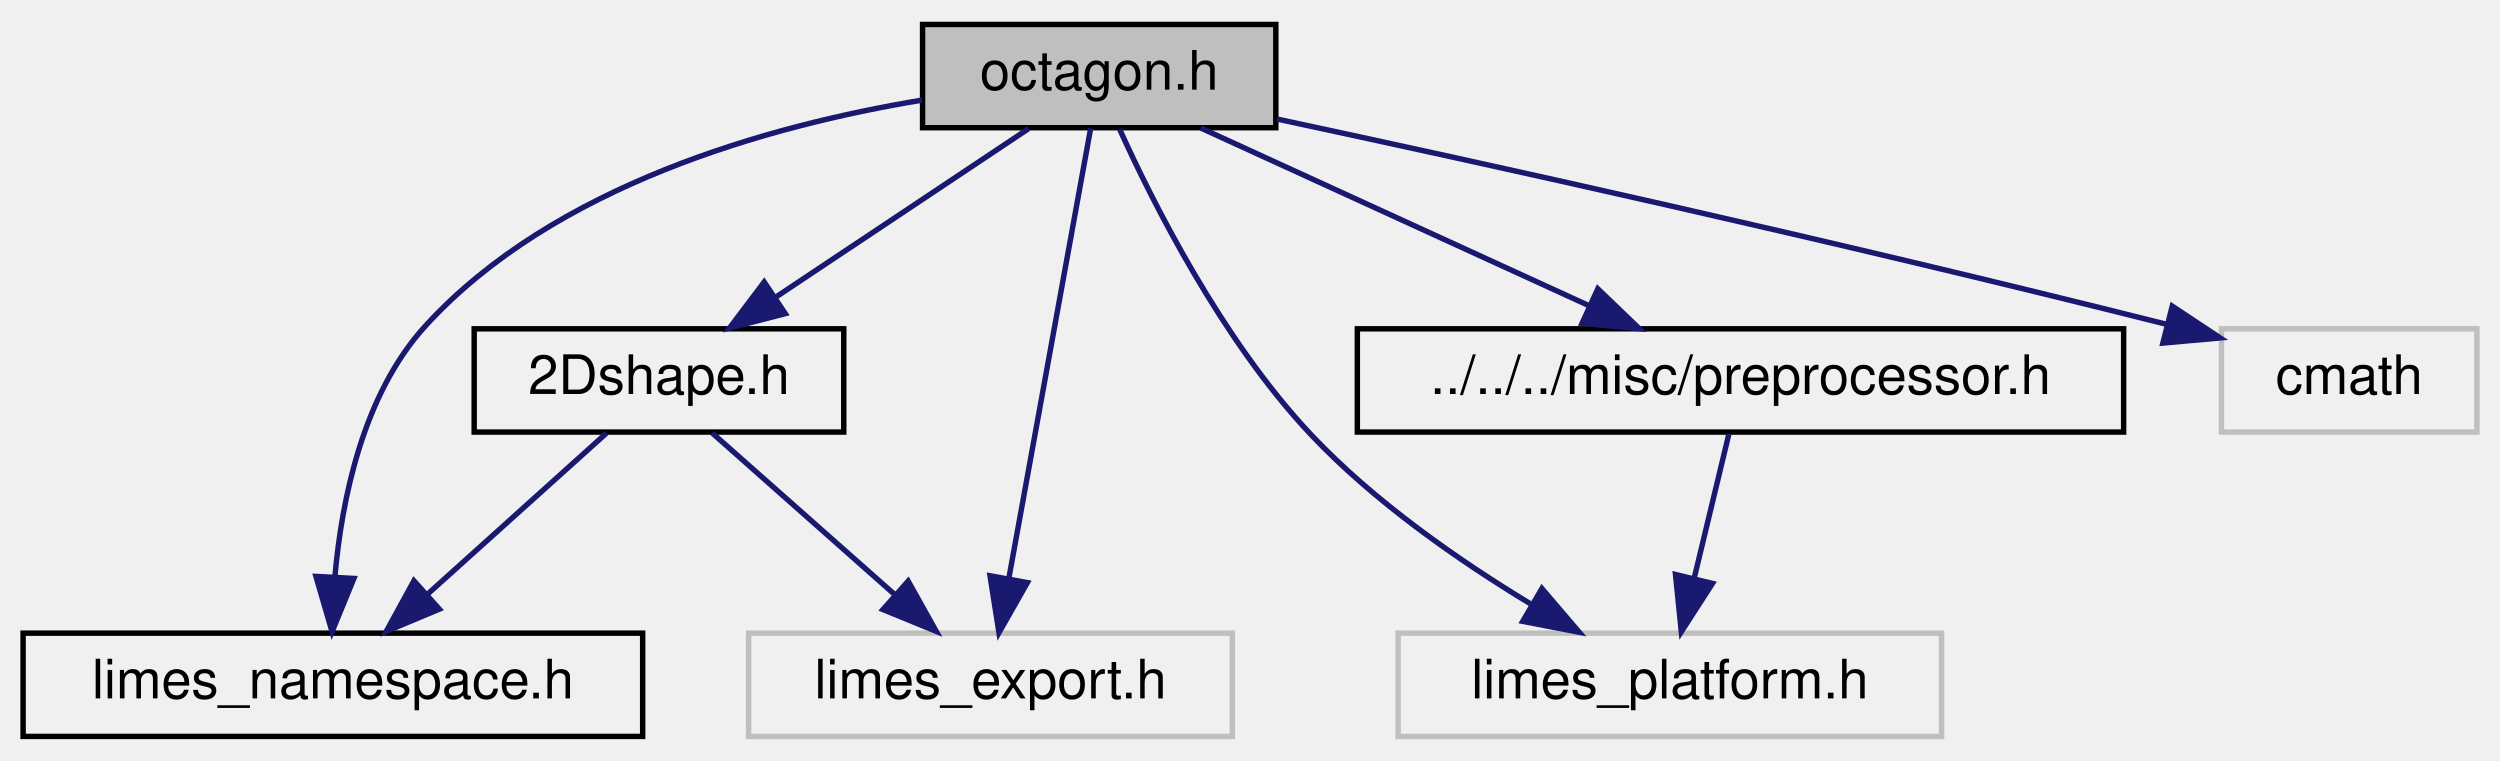
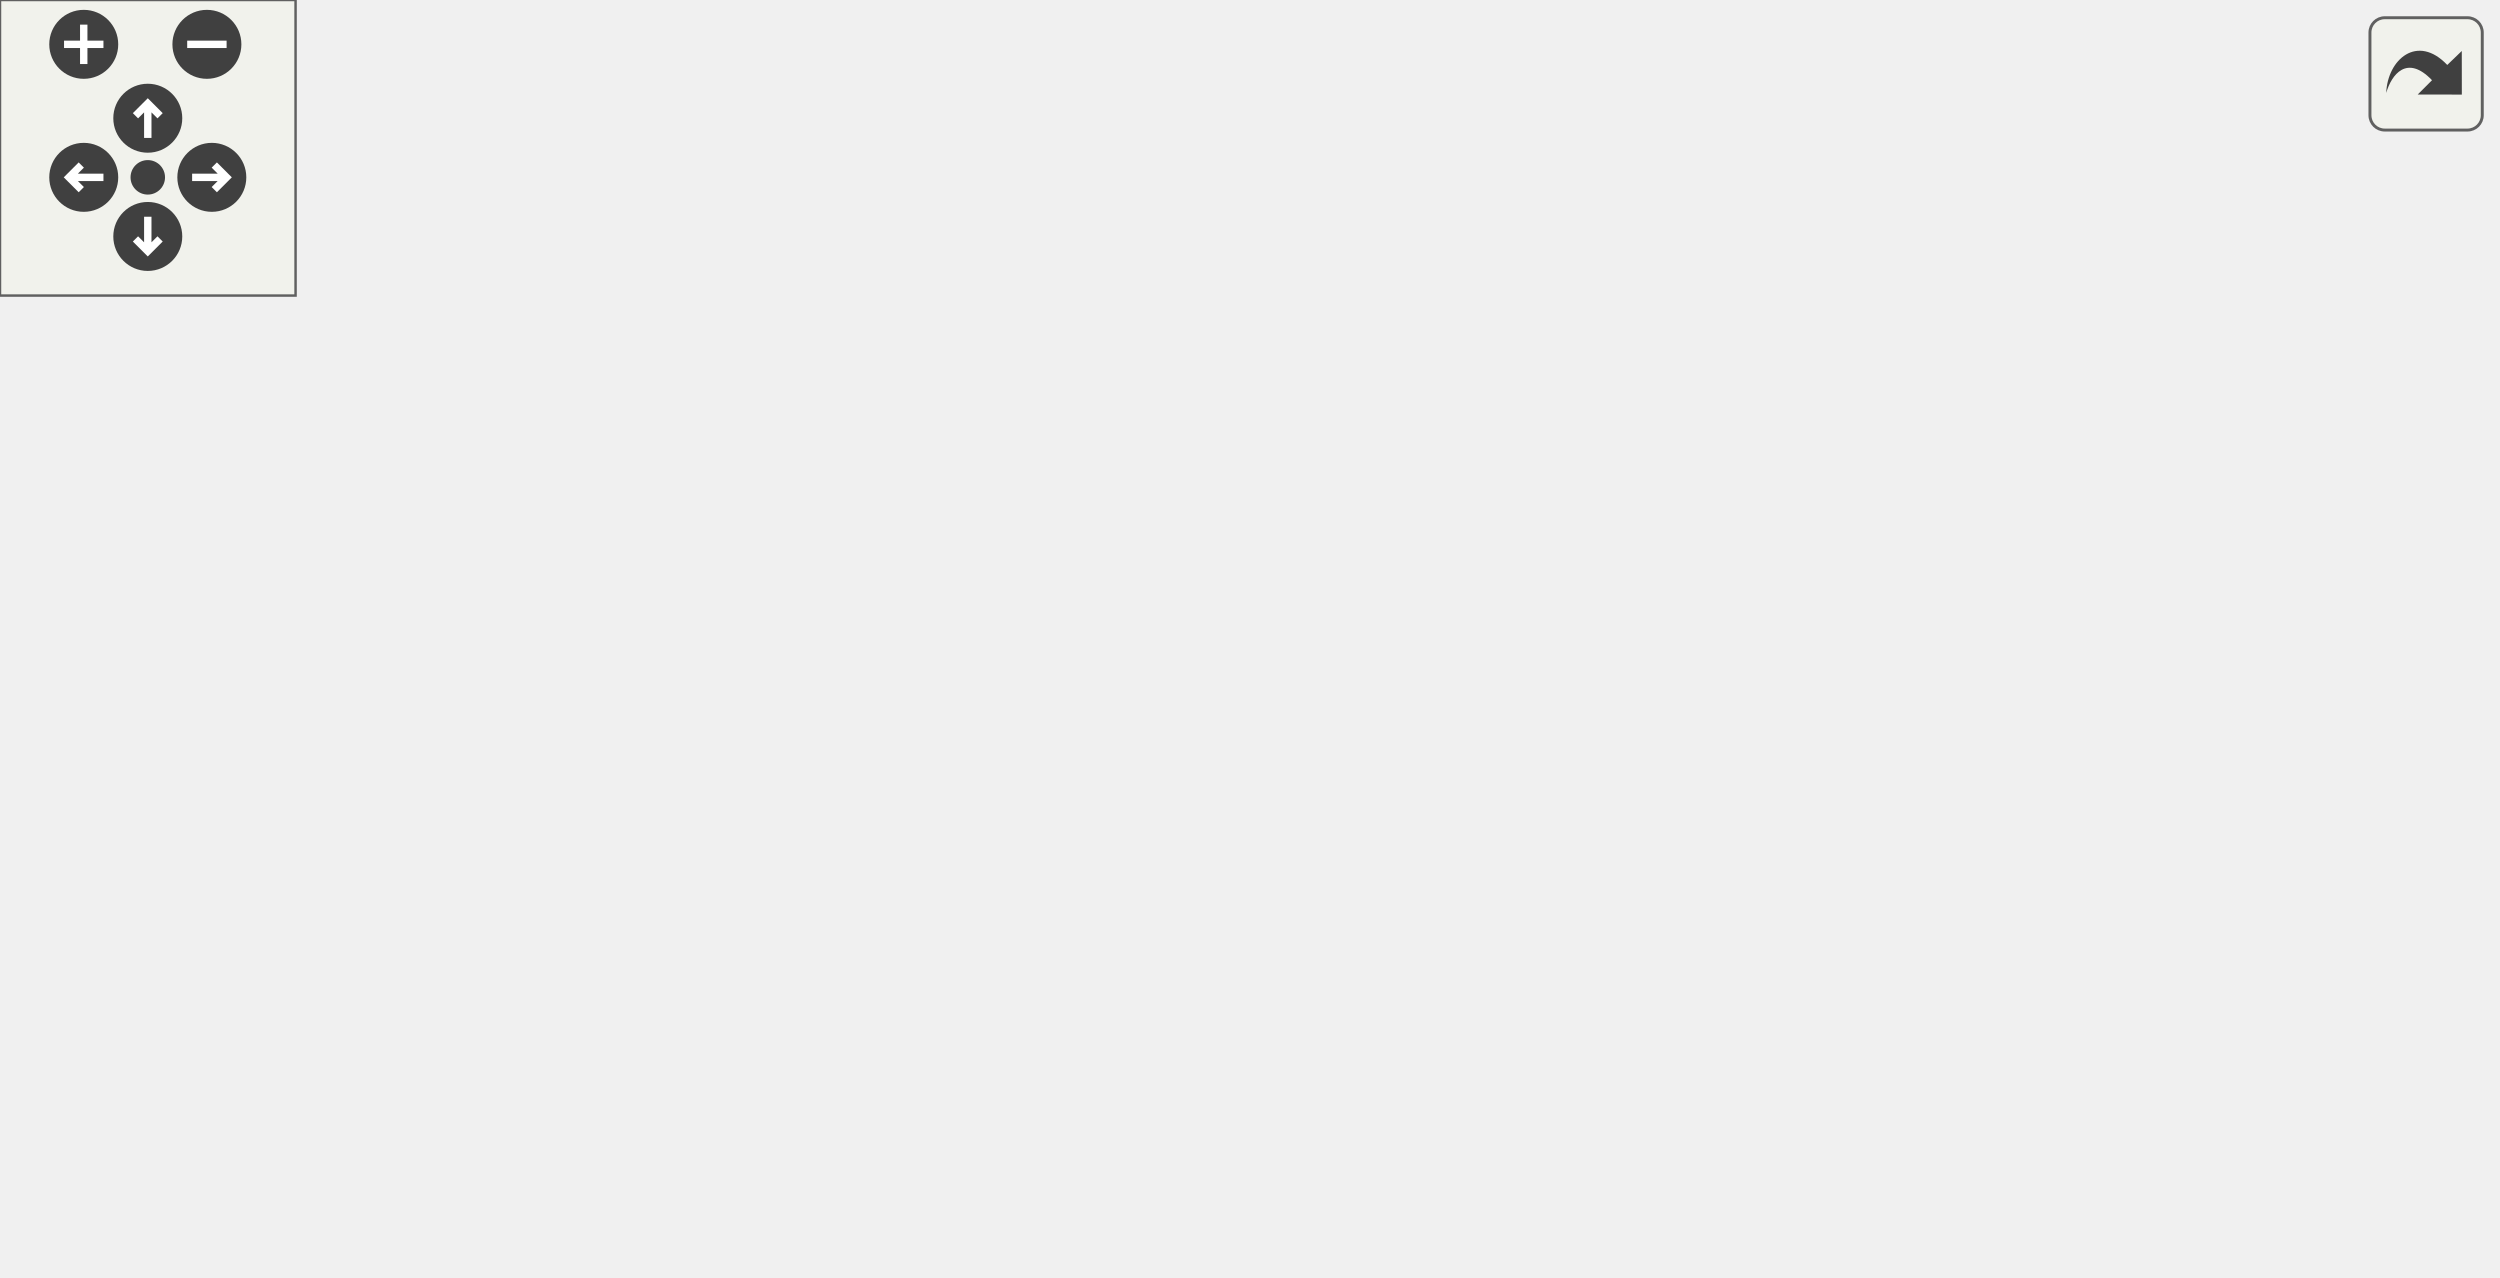
- <svg xmlns="http://www.w3.org/2000/svg" xmlns:xlink="http://www.w3.org/1999/xlink" width="460pt" height="140pt" viewBox="0.00 0.00 459.50 140.00">
-   <g id="graph0" class="graph" transform="scale(1 1) rotate(0) translate(4 136)">
-     <g id="node1" class="node">
-       <g id="a_node1">
-         <a xlink:title=" ">
-           <polygon fill="#bfbfbf" stroke="black" points="165.5,-112.5 165.5,-131.5 230.5,-131.5 230.5,-112.5 165.5,-112.5" />
-           <text text-anchor="middle" x="198" y="-119.5" font-family="Helvetica,sans-Serif" font-size="10.00">octagon.h</text>
-         </a>
+ <svg xmlns="http://www.w3.org/2000/svg" xmlns:xlink="http://www.w3.org/1999/xlink" id="main" version="1.1" xml:space="preserve">
+   <style type="text/css">
+ .edge:hover path { stroke: red; }
+ .edge:hover polygon { stroke: red; fill: red; }
+ </style>
+   <defs>
+     <circle id="rim" cx="0" cy="0" r="7" />
+     <circle id="rim2" cx="0" cy="0" r="3.5" />
+     <g id="zoomPlus">
+       <use xlink:href="#rim" fill="#404040">
+         <set attributeName="fill" to="#808080" begin="zoomplus.mouseover" end="zoomplus.mouseout" />
+       </use>
+       <path d="M-4,0h8M0,-4v8" fill="none" stroke="white" stroke-width="1.5" pointer-events="none" />
+     </g>
+     <g id="zoomMin">
+       <use xlink:href="#rim" fill="#404040">
+         <set attributeName="fill" to="#808080" begin="zoomminus.mouseover" end="zoomminus.mouseout" />
+       </use>
+       <path d="M-4,0h8" fill="none" stroke="white" stroke-width="1.5" pointer-events="none" />
+     </g>
+     <g id="dirArrow">
+       <path fill="none" stroke="white" stroke-width="1.5" d="M0,-3.0v7 M-2.5,-0.5L0,-3.0L2.5,-0.5" />
+     </g>
+     <g id="resetDef">
+       <use xlink:href="#rim2" fill="#404040">
+         <set attributeName="fill" to="#808080" begin="reset.mouseover" end="reset.mouseout" />
+       </use>
+     </g>
+   </defs>
+   <svg id="graph" class="graph">
+     <g id="viewport">
+       <g id="node1" class="node">
+         <g id="a_node1">
+           <a xlink:title=" ">
+             <polygon fill="#bfbfbf" stroke="black" points="217.5,-179.5 217.5,-198.5 282.5,-198.5 282.5,-179.5 217.5,-179.5" />
+             <text text-anchor="middle" x="250" y="-186.5" font-family="Helvetica,sans-Serif" font-size="10.00">octagon.h</text>
+           </a>
+         </g>
+       </g>
+       <g id="node2" class="node">
+         <g id="a_node2">
+           <a xlink:href="limes__namespace_8h.html" target="_top" xlink:title=" ">
+             <polygon fill="none" stroke="black" points="0,-56.5 0,-75.5 114,-75.5 114,-56.5 0,-56.5" />
+             <text text-anchor="middle" x="57" y="-63.5" font-family="Helvetica,sans-Serif" font-size="10.00">limes_namespace.h</text>
+           </a>
+         </g>
+       </g>
+       <g id="edge1" class="edge">
+         <path fill="none" stroke="midnightblue" d="M217.31,-184.11C186.3,-179.05 139.71,-167.71 107,-143 87.07,-127.94 72.68,-102.48 64.59,-85.22" />
+         <polygon fill="midnightblue" stroke="midnightblue" points="67.62,-83.42 60.38,-75.69 61.22,-86.26 67.62,-83.42" />
+       </g>
+       <g id="node3" class="node">
+         <g id="a_node3">
+           <a xlink:title=" ">
+             <polygon fill="none" stroke="#bfbfbf" points="132.5,-56.5 132.5,-75.5 221.5,-75.5 221.5,-56.5 132.5,-56.5" />
+             <text text-anchor="middle" x="177" y="-63.5" font-family="Helvetica,sans-Serif" font-size="10.00">limes_export.h</text>
+           </a>
+         </g>
+       </g>
+       <g id="edge2" class="edge">
+         <path fill="none" stroke="midnightblue" d="M244.75,-179.3C232.81,-159.5 203.41,-110.78 187.55,-84.49" />
+         <polygon fill="midnightblue" stroke="midnightblue" points="190.37,-82.38 182.2,-75.62 184.37,-85.99 190.37,-82.38" />
+       </g>
+       <g id="node4" class="node">
+         <g id="a_node4">
+           <a xlink:title=" ">
+             <polygon fill="none" stroke="#bfbfbf" points="299,-0.5 299,-19.5 399,-19.5 399,-0.5 299,-0.5" />
+             <text text-anchor="middle" x="349" y="-7.5" font-family="Helvetica,sans-Serif" font-size="10.00">limes_platform.h</text>
+           </a>
+         </g>
+       </g>
+       <g id="edge3" class="edge">
+         <path fill="none" stroke="midnightblue" d="M248.81,-179.36C246.17,-156.84 242.04,-95.35 269,-56 279.14,-41.19 295.85,-30.71 311.37,-23.6" />
+         <polygon fill="midnightblue" stroke="midnightblue" points="312.97,-26.73 320.82,-19.61 310.25,-20.28 312.97,-26.73" />
+       </g>
+       <g id="node5" class="node">
+         <g id="a_node5">
+           <a xlink:href="2_dshape_8h.html" target="_top" xlink:title=" ">
+             <polygon fill="none" stroke="black" points="116,-118 116,-137 184,-137 184,-118 116,-118" />
+             <text text-anchor="middle" x="150" y="-125" font-family="Helvetica,sans-Serif" font-size="10.00">2Dshape.h</text>
+           </a>
+         </g>
+       </g>
+       <g id="edge4" class="edge">
+         <path fill="none" stroke="midnightblue" d="M235.67,-179.48C219.34,-169.75 192.4,-153.73 173.09,-142.24" />
+         <polygon fill="midnightblue" stroke="midnightblue" points="174.68,-139.11 164.3,-137.01 171.11,-145.13 174.68,-139.11" />
+       </g>
+       <g id="node6" class="node">
+         <g id="a_node6">
+           <a xlink:href="preprocessor_8h.html" target="_top" xlink:title=" ">
+             <polygon fill="none" stroke="black" points="278.5,-56.5 278.5,-75.5 419.5,-75.5 419.5,-56.5 278.5,-56.5" />
+             <text text-anchor="middle" x="349" y="-63.5" font-family="Helvetica,sans-Serif" font-size="10.00">../../../misc/preprocessor.h</text>
+           </a>
+         </g>
+       </g>
+       <g id="edge7" class="edge">
+         <path fill="none" stroke="midnightblue" d="M256.04,-179.34C266.14,-164.98 287.3,-135.52 307,-112 315.32,-102.07 325.18,-91.45 333.26,-83.02" />
+         <polygon fill="midnightblue" stroke="midnightblue" points="335.9,-85.33 340.34,-75.71 330.87,-80.45 335.9,-85.33" />
+       </g>
+       <g id="node7" class="node">
+         <g id="a_node7">
+           <a xlink:href="compiler__defs_8h.html" target="_top" xlink:title=" ">
+             <polygon fill="none" stroke="black" points="316.5,-112.5 316.5,-142.5 441.5,-142.5 441.5,-112.5 316.5,-112.5" />
+             <text text-anchor="start" x="324.5" y="-130.5" font-family="Helvetica,sans-Serif" font-size="10.00">../../../system/compiler</text>
+             <text text-anchor="middle" x="379" y="-119.5" font-family="Helvetica,sans-Serif" font-size="10.00">_defs.h</text>
+           </a>
+         </g>
+       </g>
+       <g id="edge9" class="edge">
+         <path fill="none" stroke="midnightblue" d="M268.48,-179.48C286.93,-170.96 315.87,-157.62 339.5,-146.72" />
+         <polygon fill="midnightblue" stroke="midnightblue" points="340.98,-149.89 348.6,-142.52 338.05,-143.53 340.98,-149.89" />
+       </g>
+       <g id="node8" class="node">
+         <g id="a_node8">
+           <a xlink:title=" ">
+             <polygon fill="none" stroke="#bfbfbf" points="459.5,-118 459.5,-137 506.5,-137 506.5,-118 459.5,-118" />
+             <text text-anchor="middle" x="483" y="-125" font-family="Helvetica,sans-Serif" font-size="10.00">cmath</text>
+           </a>
+         </g>
+       </g>
+       <g id="edge12" class="edge">
+         <path fill="none" stroke="midnightblue" d="M282.74,-182.64C322.78,-175.62 392.35,-161.95 450,-143 451.87,-142.38 453.78,-141.7 455.7,-140.97" />
+         <polygon fill="midnightblue" stroke="midnightblue" points="457.17,-144.15 465.09,-137.12 454.51,-137.68 457.17,-144.15" />
+       </g>
+       <g id="edge5" class="edge">
+         <path fill="none" stroke="midnightblue" d="M136.68,-117.98C121.62,-108.34 96.88,-92.52 78.96,-81.05" />
+         <polygon fill="midnightblue" stroke="midnightblue" points="80.61,-77.95 70.3,-75.51 76.84,-83.85 80.61,-77.95" />
+       </g>
+       <g id="edge6" class="edge">
+         <path fill="none" stroke="midnightblue" d="M153.87,-117.98C157.8,-109.32 164,-95.65 168.99,-84.65" />
+         <polygon fill="midnightblue" stroke="midnightblue" points="172.19,-86.06 173.14,-75.51 165.82,-83.17 172.19,-86.06" />
+       </g>
+       <g id="edge8" class="edge">
+         <path fill="none" stroke="midnightblue" d="M349,-56.08C349,-49.01 349,-38.86 349,-29.99" />
+         <polygon fill="midnightblue" stroke="midnightblue" points="352.5,-29.75 349,-19.75 345.5,-29.75 352.5,-29.75" />
+       </g>
+       <g id="edge10" class="edge">
+         <path fill="none" stroke="midnightblue" d="M400.25,-112.37C418.4,-98.44 439.83,-76.36 428,-56 419.26,-40.97 403.42,-30.54 388.21,-23.54" />
+         <polygon fill="midnightblue" stroke="midnightblue" points="389.46,-20.27 378.88,-19.61 386.74,-26.72 389.46,-20.27" />
+       </g>
+       <g id="edge11" class="edge">
+         <path fill="none" stroke="midnightblue" d="M371.89,-112.4C367.71,-104.11 362.39,-93.55 357.93,-84.71" />
+         <polygon fill="midnightblue" stroke="midnightblue" points="360.99,-83.01 353.37,-75.66 354.74,-86.16 360.99,-83.01" />
      </g>
    </g>
-     <g id="node2" class="node">
-       <g id="a_node2">
-         <a xlink:href="limes__namespace_8h.html" target="_top" xlink:title=" ">
-           <polygon fill="none" stroke="black" points="0,-0.5 0,-19.5 114,-19.5 114,-0.5 0,-0.5" />
-           <text text-anchor="middle" x="57" y="-7.5" font-family="Helvetica,sans-Serif" font-size="10.00">limes_namespace.h</text>
-         </a>
-       </g>
+   </svg>
+   <g id="navigator" transform="translate(0 0)" fill="#404254">
+     <rect fill="#f2f5e9" fill-opacity="0.5" stroke="#606060" stroke-width=".5" x="0" y="0" width="60" height="60" />
+     <use id="zoomplus" xlink:href="#zoomPlus" x="17" y="9" />
+     <use id="zoomminus" xlink:href="#zoomMin" x="42" y="9" />
+     <use id="reset" xlink:href="#resetDef" x="30" y="36" />
+     <g id="arrowUp" xlink:href="#dirArrow" transform="translate(30 24)">
+       <use xlink:href="#rim" fill="#404040">
+         <set attributeName="fill" to="#808080" begin="arrowUp.mouseover" end="arrowUp.mouseout" />
+       </use>
+       <path fill="none" stroke="white" stroke-width="1.5" d="M0,-3.0v7 M-2.5,-0.5L0,-3.0L2.5,-0.5" />
    </g>
-     <g id="edge1" class="edge">
-       <path fill="none" stroke="midnightblue" d="M165.4,-117.58C137.29,-112.91 97.61,-101.89 74,-76 62.59,-63.49 58.65,-44.26 57.38,-29.96" />
-       <polygon fill="midnightblue" stroke="midnightblue" points="60.87,-29.57 56.85,-19.77 53.88,-29.94 60.87,-29.57" />
+     <g id="arrowRight" xlink:href="#dirArrow" transform="rotate(90) translate(36 -43)">
+       <use xlink:href="#rim" fill="#404040">
+         <set attributeName="fill" to="#808080" begin="arrowRight.mouseover" end="arrowRight.mouseout" />
+       </use>
+       <path fill="none" stroke="white" stroke-width="1.5" d="M0,-3.0v7 M-2.5,-0.5L0,-3.0L2.5,-0.5" />
    </g>
-     <g id="node3" class="node">
-       <g id="a_node3">
-         <a xlink:title=" ">
-           <polygon fill="none" stroke="#bfbfbf" points="133.5,-0.5 133.5,-19.5 222.5,-19.5 222.5,-0.5 133.5,-0.5" />
-           <text text-anchor="middle" x="178" y="-7.5" font-family="Helvetica,sans-Serif" font-size="10.00">limes_export.h</text>
-         </a>
-       </g>
+     <g id="arrowDown" xlink:href="#dirArrow" transform="rotate(180) translate(-30 -48)">
+       <use xlink:href="#rim" fill="#404040">
+         <set attributeName="fill" to="#808080" begin="arrowDown.mouseover" end="arrowDown.mouseout" />
+       </use>
+       <path fill="none" stroke="white" stroke-width="1.5" d="M0,-3.0v7 M-2.5,-0.5L0,-3.0L2.5,-0.5" />
    </g>
-     <g id="edge2" class="edge">
-       <path fill="none" stroke="midnightblue" d="M196.43,-112.37C193.2,-94.62 185.76,-53.67 181.38,-29.6" />
-       <polygon fill="midnightblue" stroke="midnightblue" points="184.79,-28.8 179.56,-19.59 177.91,-30.06 184.79,-28.8" />
-     </g>
-     <g id="node4" class="node">
-       <g id="a_node4">
-         <a xlink:title=" ">
-           <polygon fill="none" stroke="#bfbfbf" points="253,-0.5 253,-19.5 353,-19.5 353,-0.5 253,-0.5" />
-           <text text-anchor="middle" x="303" y="-7.5" font-family="Helvetica,sans-Serif" font-size="10.00">limes_platform.h</text>
-         </a>
-       </g>
-     </g>
-     <g id="edge3" class="edge">
-       <path fill="none" stroke="midnightblue" d="M201.77,-112.21C207.78,-98.92 220.56,-73.42 237,-56 248.64,-43.66 264.23,-32.84 277.33,-24.91" />
-       <polygon fill="midnightblue" stroke="midnightblue" points="279.46,-27.71 286.34,-19.66 275.93,-21.67 279.46,-27.71" />
-     </g>
-     <g id="node5" class="node">
-       <g id="a_node5">
-         <a xlink:href="2_dshape_8h.html" target="_top" xlink:title=" ">
-           <polygon fill="none" stroke="black" points="83,-56.5 83,-75.5 151,-75.5 151,-56.5 83,-56.5" />
-           <text text-anchor="middle" x="117" y="-63.5" font-family="Helvetica,sans-Serif" font-size="10.00">2Dshape.h</text>
-         </a>
-       </g>
-     </g>
-     <g id="edge4" class="edge">
-       <path fill="none" stroke="midnightblue" d="M184.99,-112.32C172.47,-103.98 153.32,-91.21 138.53,-81.35" />
-       <polygon fill="midnightblue" stroke="midnightblue" points="140.24,-78.29 129.98,-75.65 136.36,-84.11 140.24,-78.29" />
-     </g>
-     <g id="node6" class="node">
-       <g id="a_node6">
-         <a xlink:href="preprocessor_8h.html" target="_top" xlink:title=" ">
-           <polygon fill="none" stroke="black" points="245.5,-56.5 245.5,-75.5 386.5,-75.5 386.5,-56.5 245.5,-56.5" />
-           <text text-anchor="middle" x="316" y="-63.5" font-family="Helvetica,sans-Serif" font-size="10.00">../../../misc/preprocessor.h</text>
-         </a>
-       </g>
-     </g>
-     <g id="edge7" class="edge">
-       <path fill="none" stroke="midnightblue" d="M216.7,-112.44C235.94,-103.64 266.15,-89.81 288.2,-79.72" />
-       <polygon fill="midnightblue" stroke="midnightblue" points="289.75,-82.86 297.39,-75.52 286.84,-76.5 289.75,-82.86" />
-     </g>
-     <g id="node7" class="node">
-       <g id="a_node7">
-         <a xlink:title=" ">
-           <polygon fill="none" stroke="#bfbfbf" points="404.5,-56.5 404.5,-75.5 451.5,-75.5 451.5,-56.5 404.5,-56.5" />
-           <text text-anchor="middle" x="428" y="-63.5" font-family="Helvetica,sans-Serif" font-size="10.00">cmath</text>
-         </a>
-       </g>
-     </g>
-     <g id="edge9" class="edge">
-       <path fill="none" stroke="midnightblue" d="M230.71,-114.1C268.14,-106.08 331.51,-92.16 394.57,-76.28" />
-       <polygon fill="midnightblue" stroke="midnightblue" points="395.44,-79.67 404.27,-73.82 393.72,-72.88 395.44,-79.67" />
-     </g>
-     <g id="edge5" class="edge">
-       <path fill="none" stroke="midnightblue" d="M107.36,-56.32C98.49,-48.34 85.13,-36.31 74.39,-26.65" />
-       <polygon fill="midnightblue" stroke="midnightblue" points="76.59,-23.92 66.82,-19.83 71.91,-29.13 76.59,-23.92" />
-     </g>
-     <g id="edge6" class="edge">
-       <path fill="none" stroke="midnightblue" d="M126.8,-56.32C135.82,-48.34 149.41,-36.31 160.32,-26.65" />
-       <polygon fill="midnightblue" stroke="midnightblue" points="162.85,-29.08 168.02,-19.83 158.21,-23.84 162.85,-29.08" />
-     </g>
-     <g id="edge8" class="edge">
-       <path fill="none" stroke="midnightblue" d="M313.85,-56.08C312.13,-48.93 309.65,-38.64 307.5,-29.69" />
-       <polygon fill="midnightblue" stroke="midnightblue" points="310.85,-28.65 305.11,-19.75 304.04,-30.29 310.85,-28.65" />
+     <g id="arrowLeft" xlink:href="#dirArrow" transform="rotate(270) translate(-36 17)">
+       <use xlink:href="#rim" fill="#404040">
+         <set attributeName="fill" to="#808080" begin="arrowLeft.mouseover" end="arrowLeft.mouseout" />
+       </use>
+       <path fill="none" stroke="white" stroke-width="1.5" d="M0,-3.0v7 M-2.5,-0.5L0,-3.0L2.5,-0.5" />
    </g>
  </g>
+   <svg viewBox="0 0 15 15" width="100%" height="30px" preserveAspectRatio="xMaxYMin meet">
+     <g id="arrow_out" transform="scale(0.3 0.3)">
+       <a xlink:href="octagon_8h__incl_org.svg" target="_base">
+         <rect id="button" ry="5" rx="5" y="6" x="6" height="38" width="38" fill="#f2f5e9" fill-opacity="0.5" stroke="#606060" stroke-width="1.0" />
+         <path id="arrow" d="M 11.5,31.437 C 11.94,20.098 22.043,11.323 32.159,21.979 L 37.069,17.246 C 37.069,17.246 37.088,32 37.088,32 L 22.16,31.978 C 22.16,31.978 26.998,27.14 26.998,27.14 C 18.529,18.264 13.292,25.23 11.5,31.437 z" style="fill:#404040;" />
+       </a>
+     </g>
+   </svg>
</svg>
